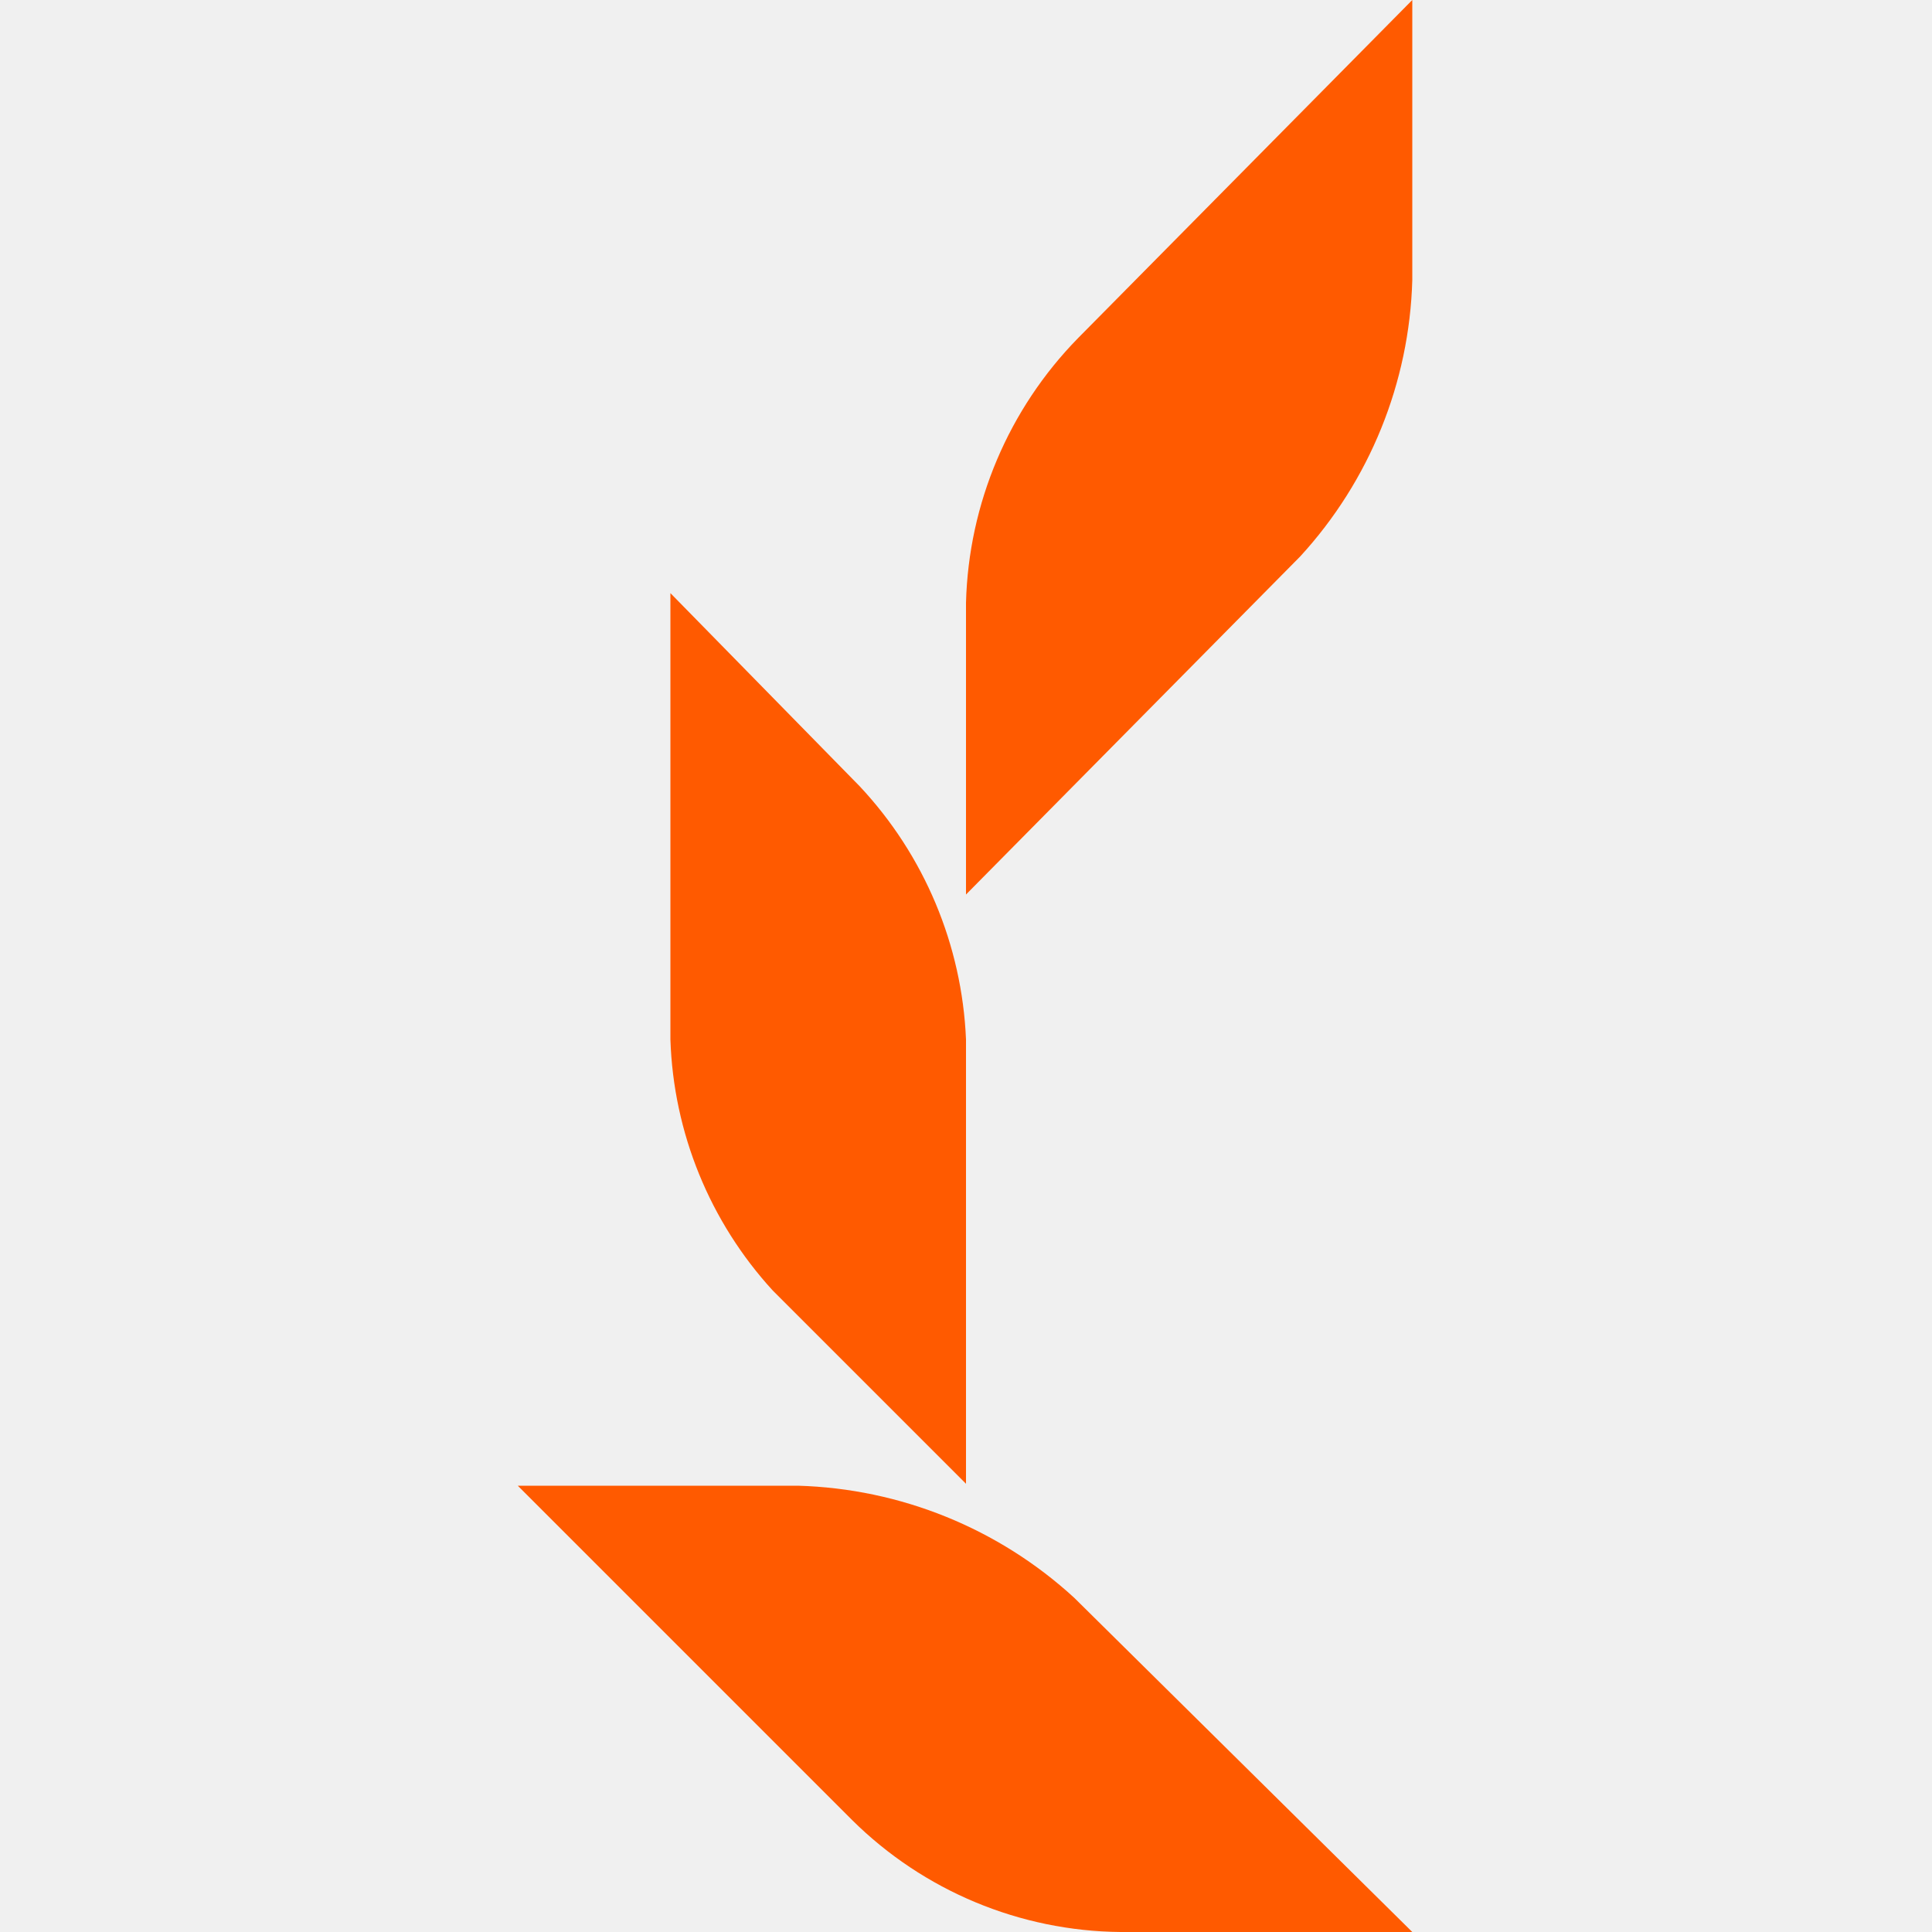
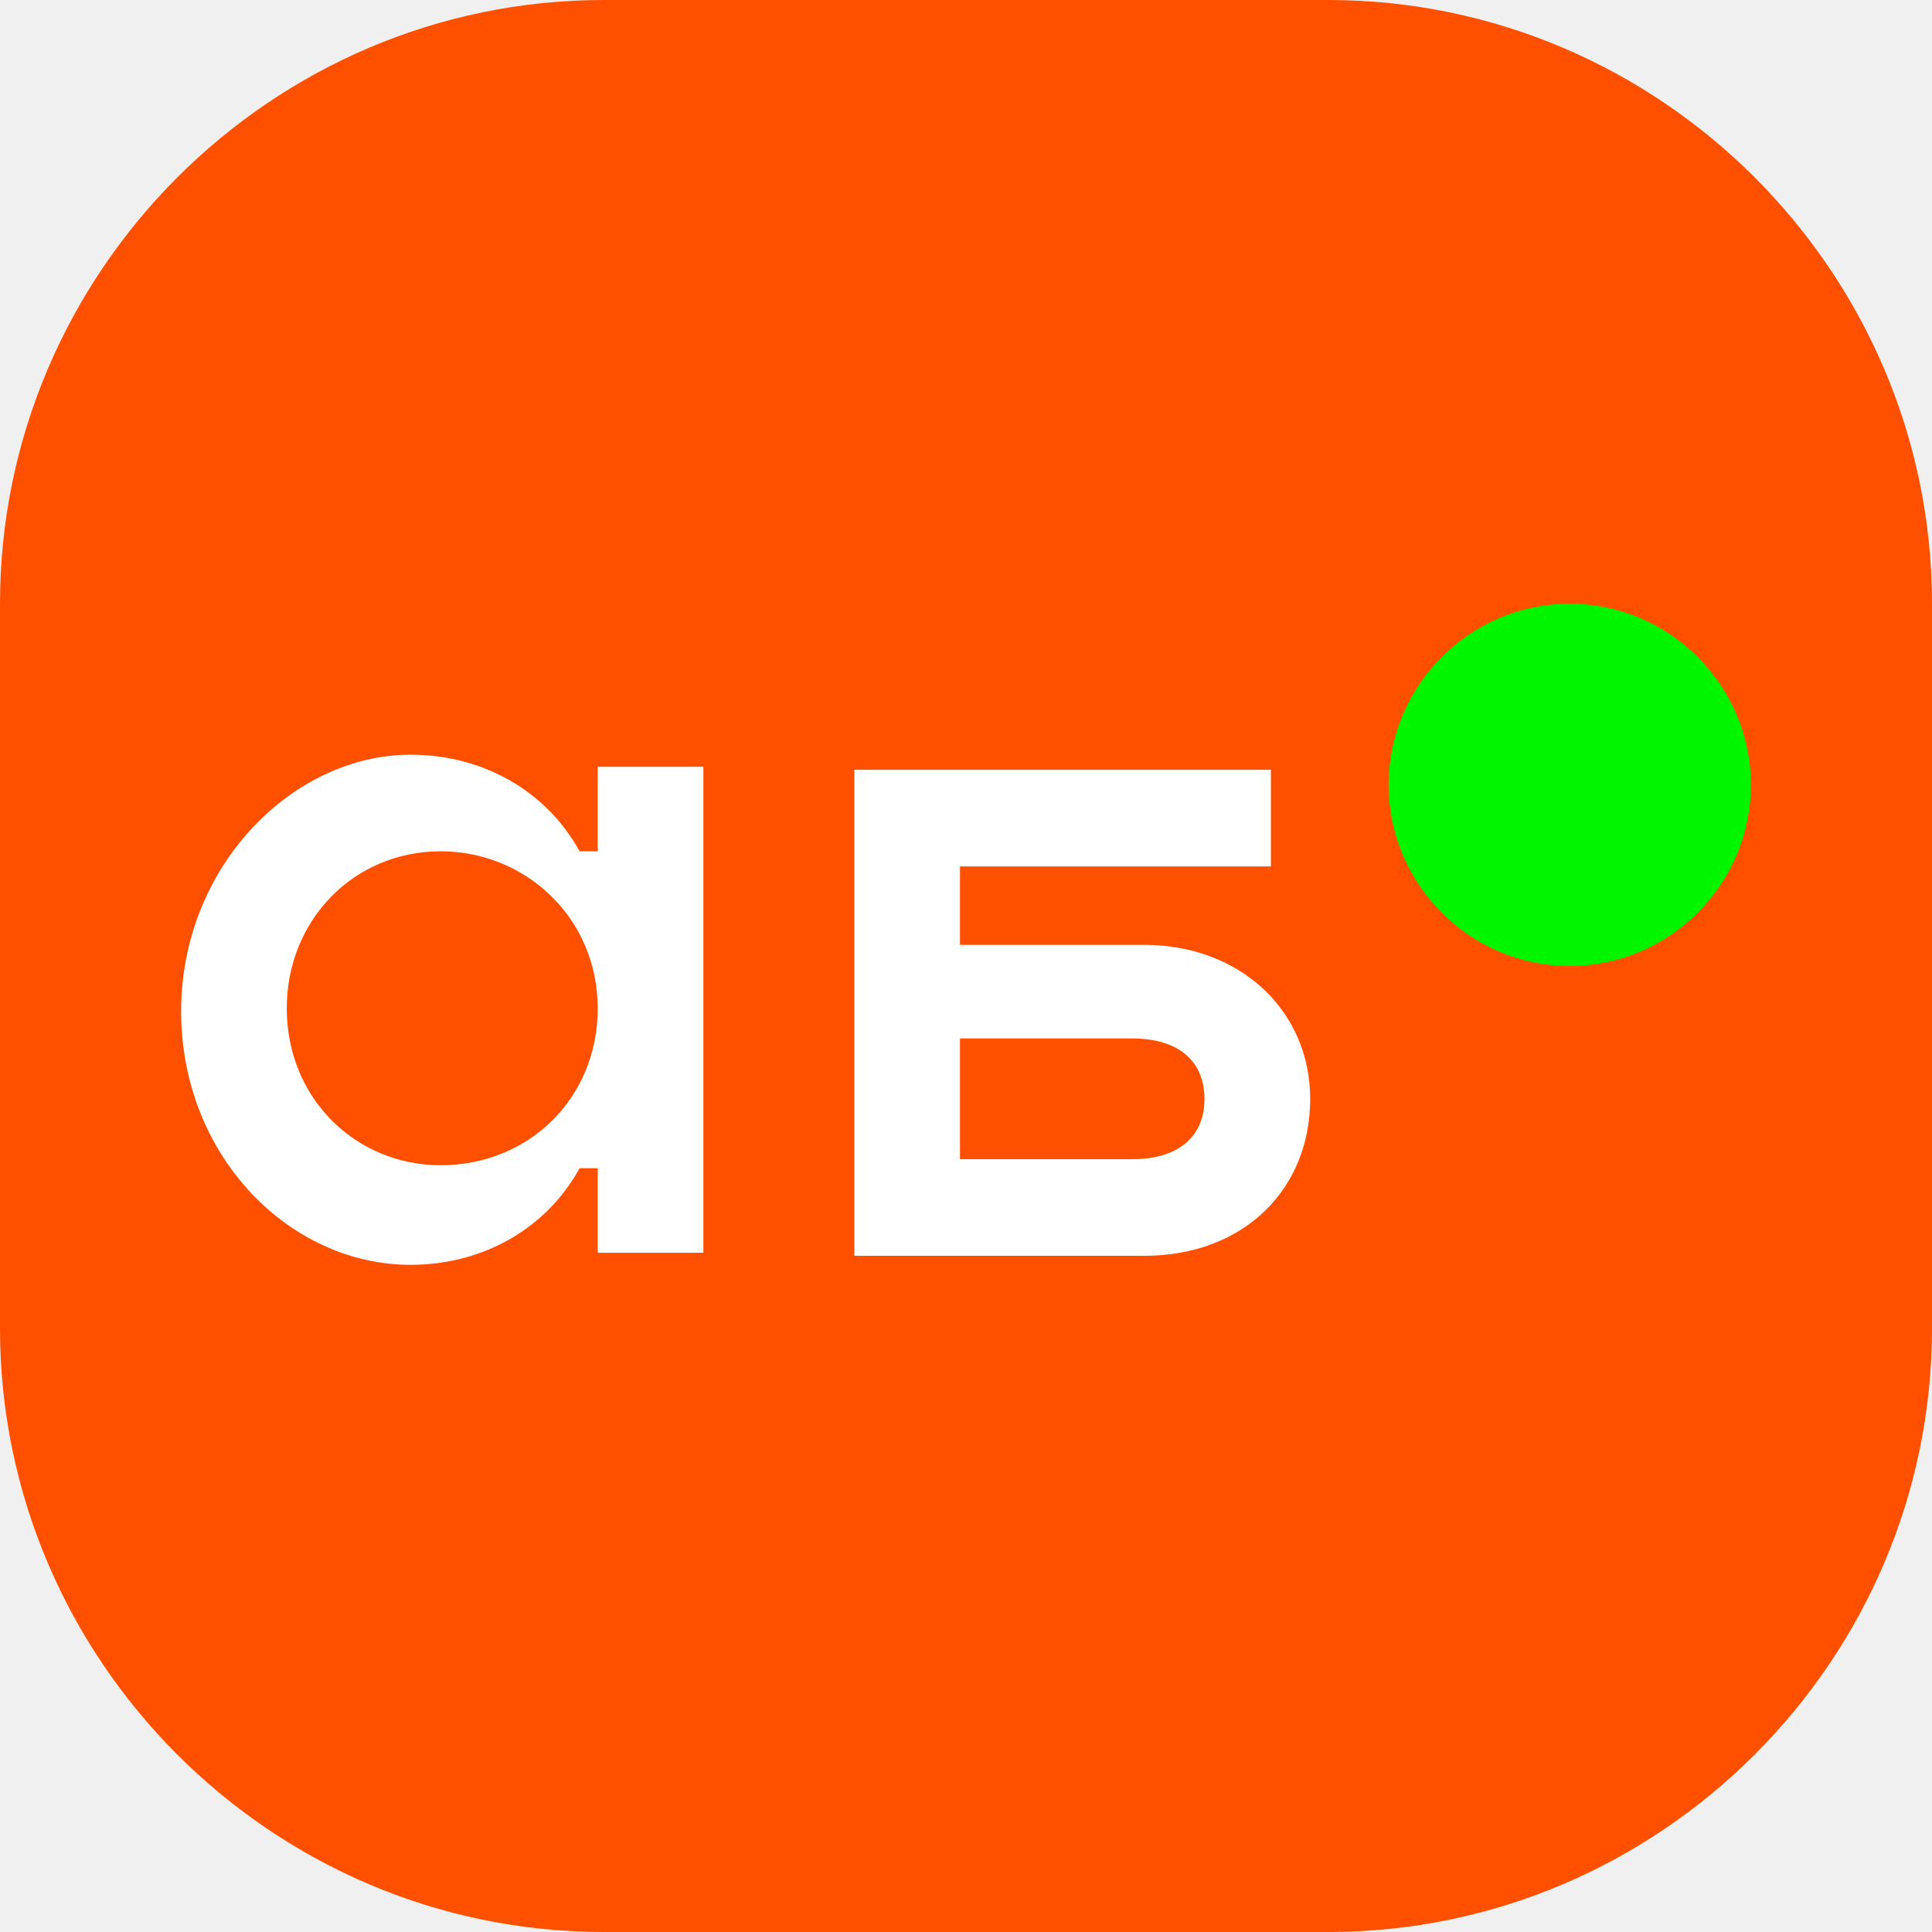
<svg xmlns="http://www.w3.org/2000/svg" viewBox="0 0 40 40">
-   <path fill="#FF5A00" d="M20 12.48c.053-2.054.882-4.012 2.32-5.48l6.92-7v5.8c-.06 2.124-.884 4.155-2.32 5.72l-6.92 7v-6.04zM29.24 40l-7-6.92c-1.565-1.436-3.596-2.26-5.72-2.32h-5.8l6.92 6.92c1.48 1.468 3.475 2.301 5.56 2.32h6.04zM16 26.72l4 4v-9.2c-.083-1.954-.863-3.813-2.2-5.24l-3.92-4v9.24c.063 1.931.815 3.775 2.12 5.2z" />
+   <path fill="#FF5000" d="M27.5 0h-15C5.625 0 0 5.625 0 12.5v15C0 34.375 5.625 40 12.5 40h15C34.375 40 40 34.375 40 27.5v-15C40 5.625 34.375 0 27.5 0z" />
+   <path fill="#fff" d="M12.375 15.875v1.75H12c-.688-1.25-2-2-3.5-2-2.438 0-4.75 2.312-4.75 5.312s2.25 5.25 4.75 5.25c1.5 0 2.812-.75 3.5-2h.375v1.75h2.188V15.875H12.375zm-3.25 8.25c-1.75 0-3.188-1.375-3.188-3.25 0-1.812 1.375-3.25 3.188-3.25 1.75 0 3.25 1.375 3.25 3.25s-1.438 3.25-3.25 3.25zm14.562-4.562H19.875v-1.625h6.438v-2h-8.625V26h6c2.062 0 3.438-1.375 3.438-3.25 0-1.812-1.438-3.188-3.438-3.188zM23.438 24H19.875v-2.5h3.562c1 0 1.5.5 1.5 1.25s-.5 1.25-1.5 1.25z" />
+   <path fill="#00F500" d="M32.5 20c2.062 0 3.75-1.688 3.75-3.75s-1.688-3.75-3.75-3.75-3.75 1.688-3.75 3.75S30.438 20 32.5 20z" />
</svg>
